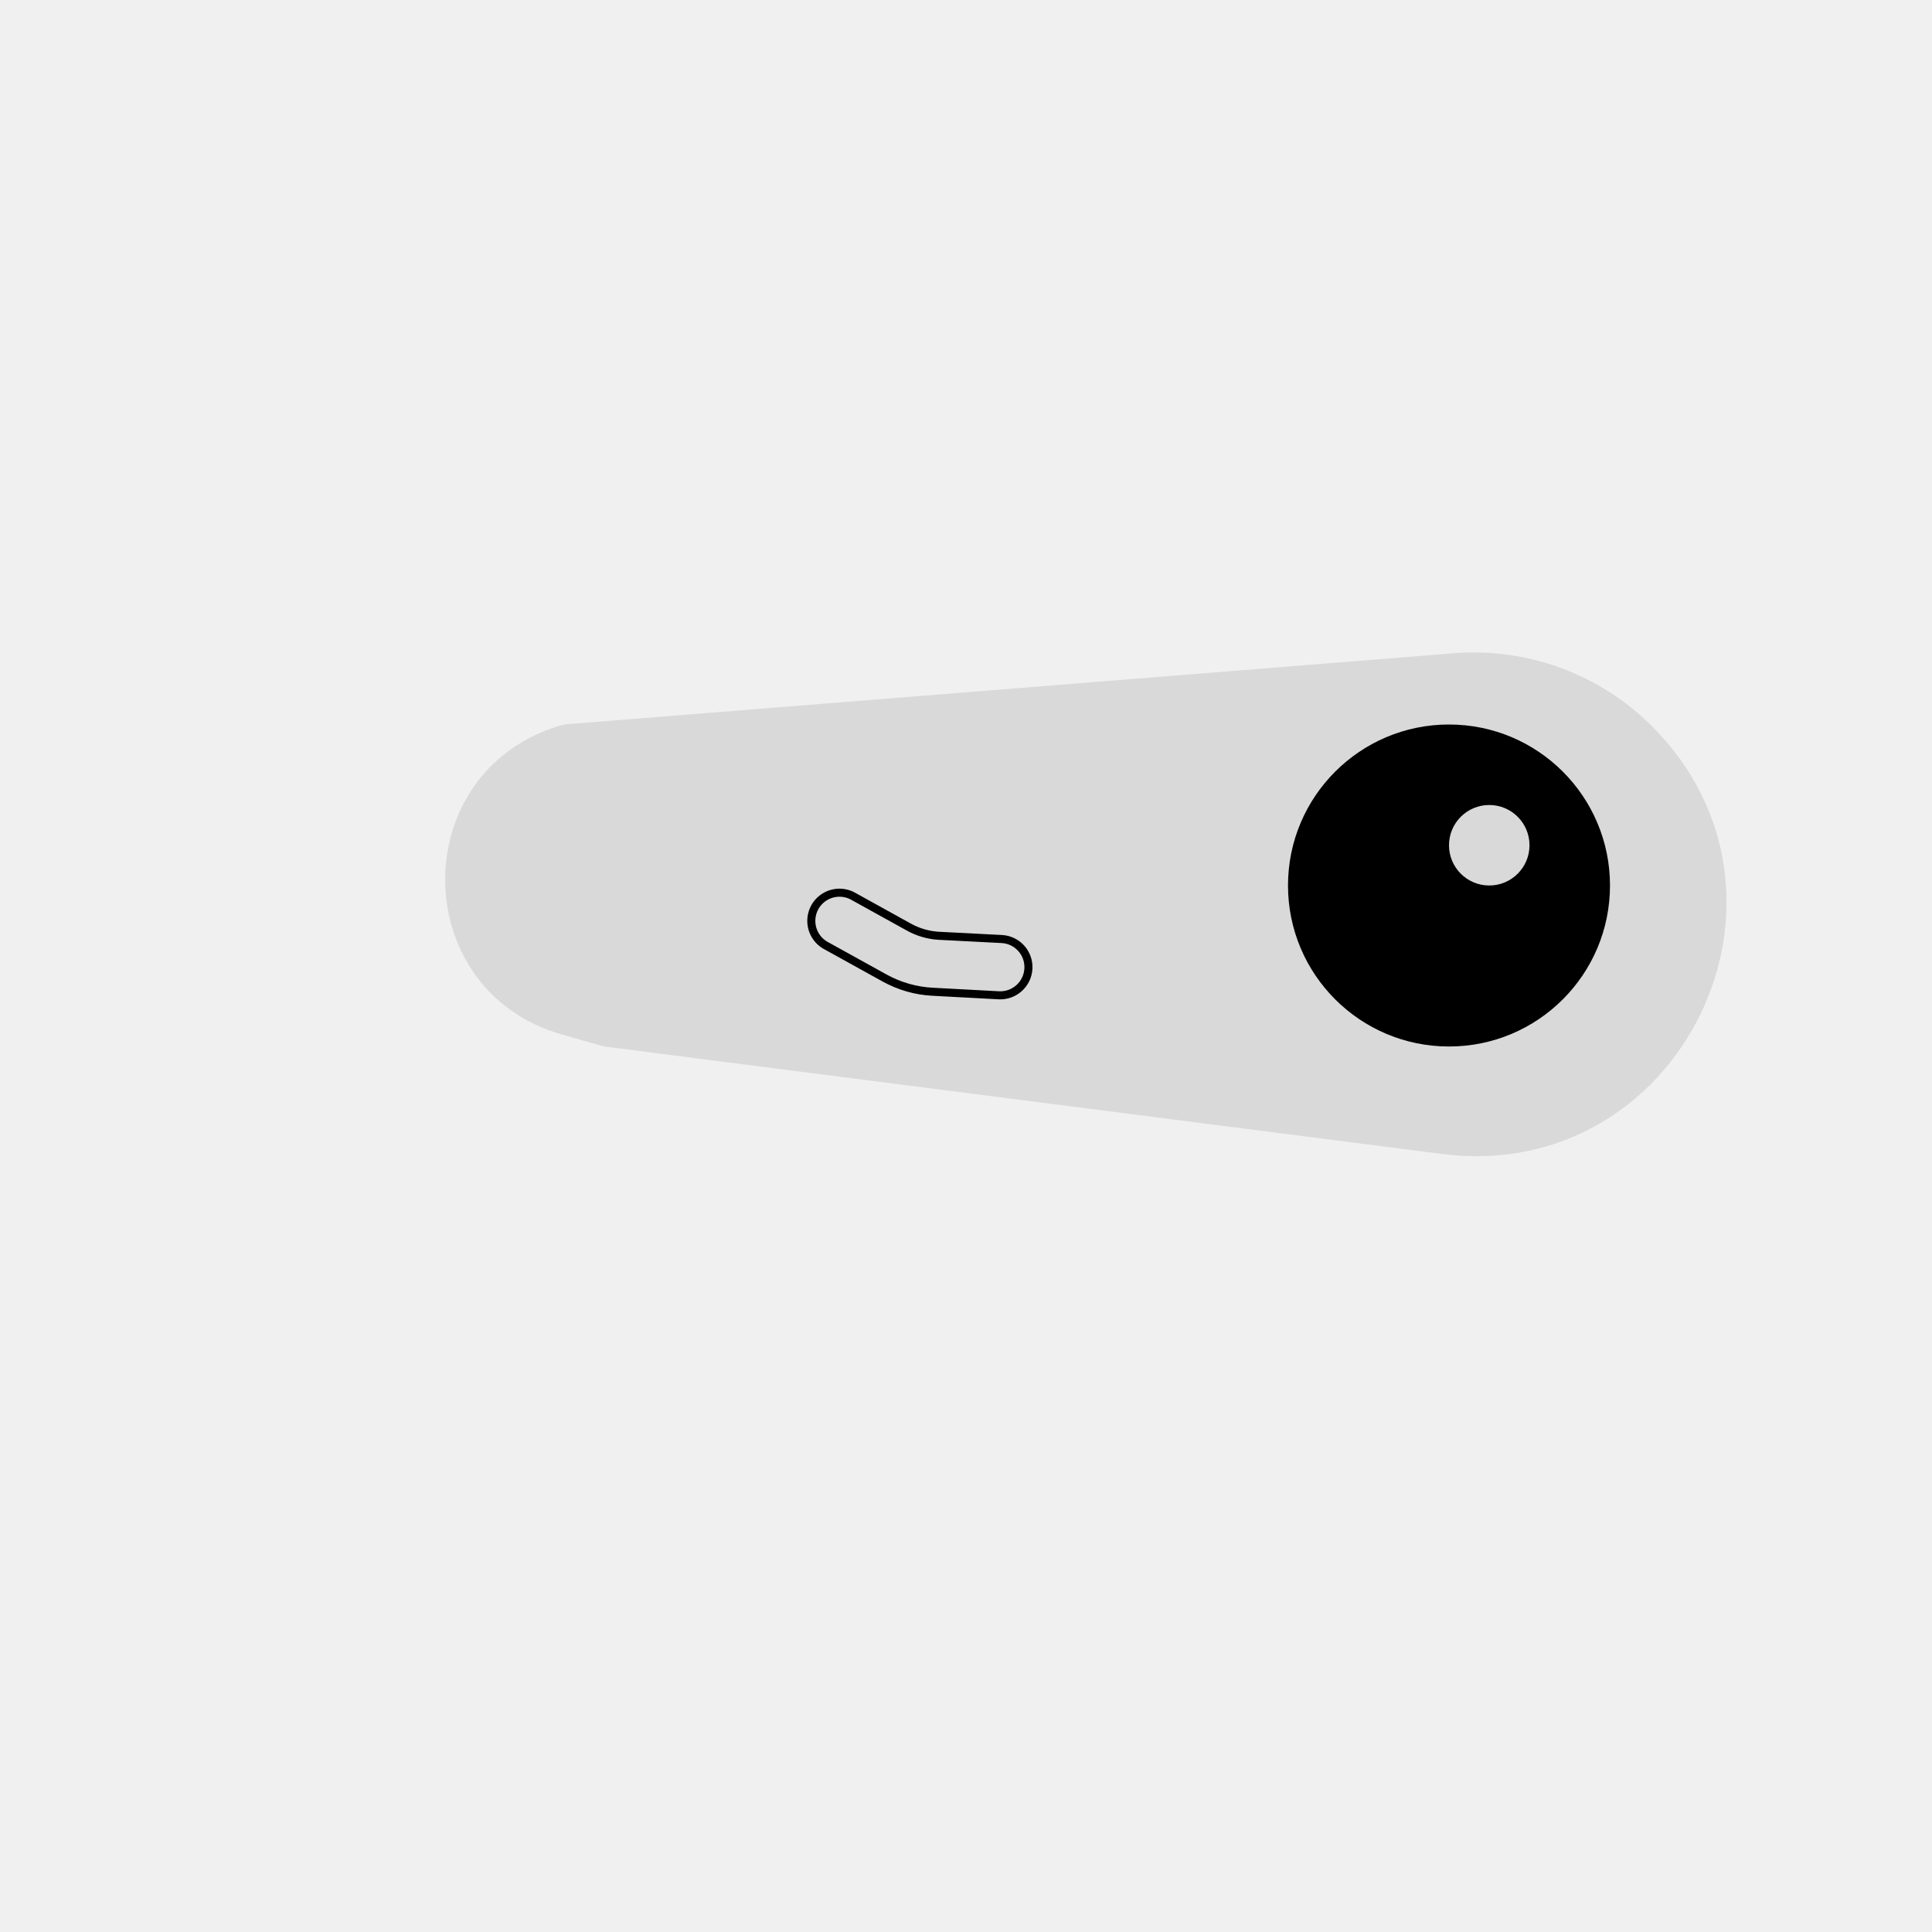
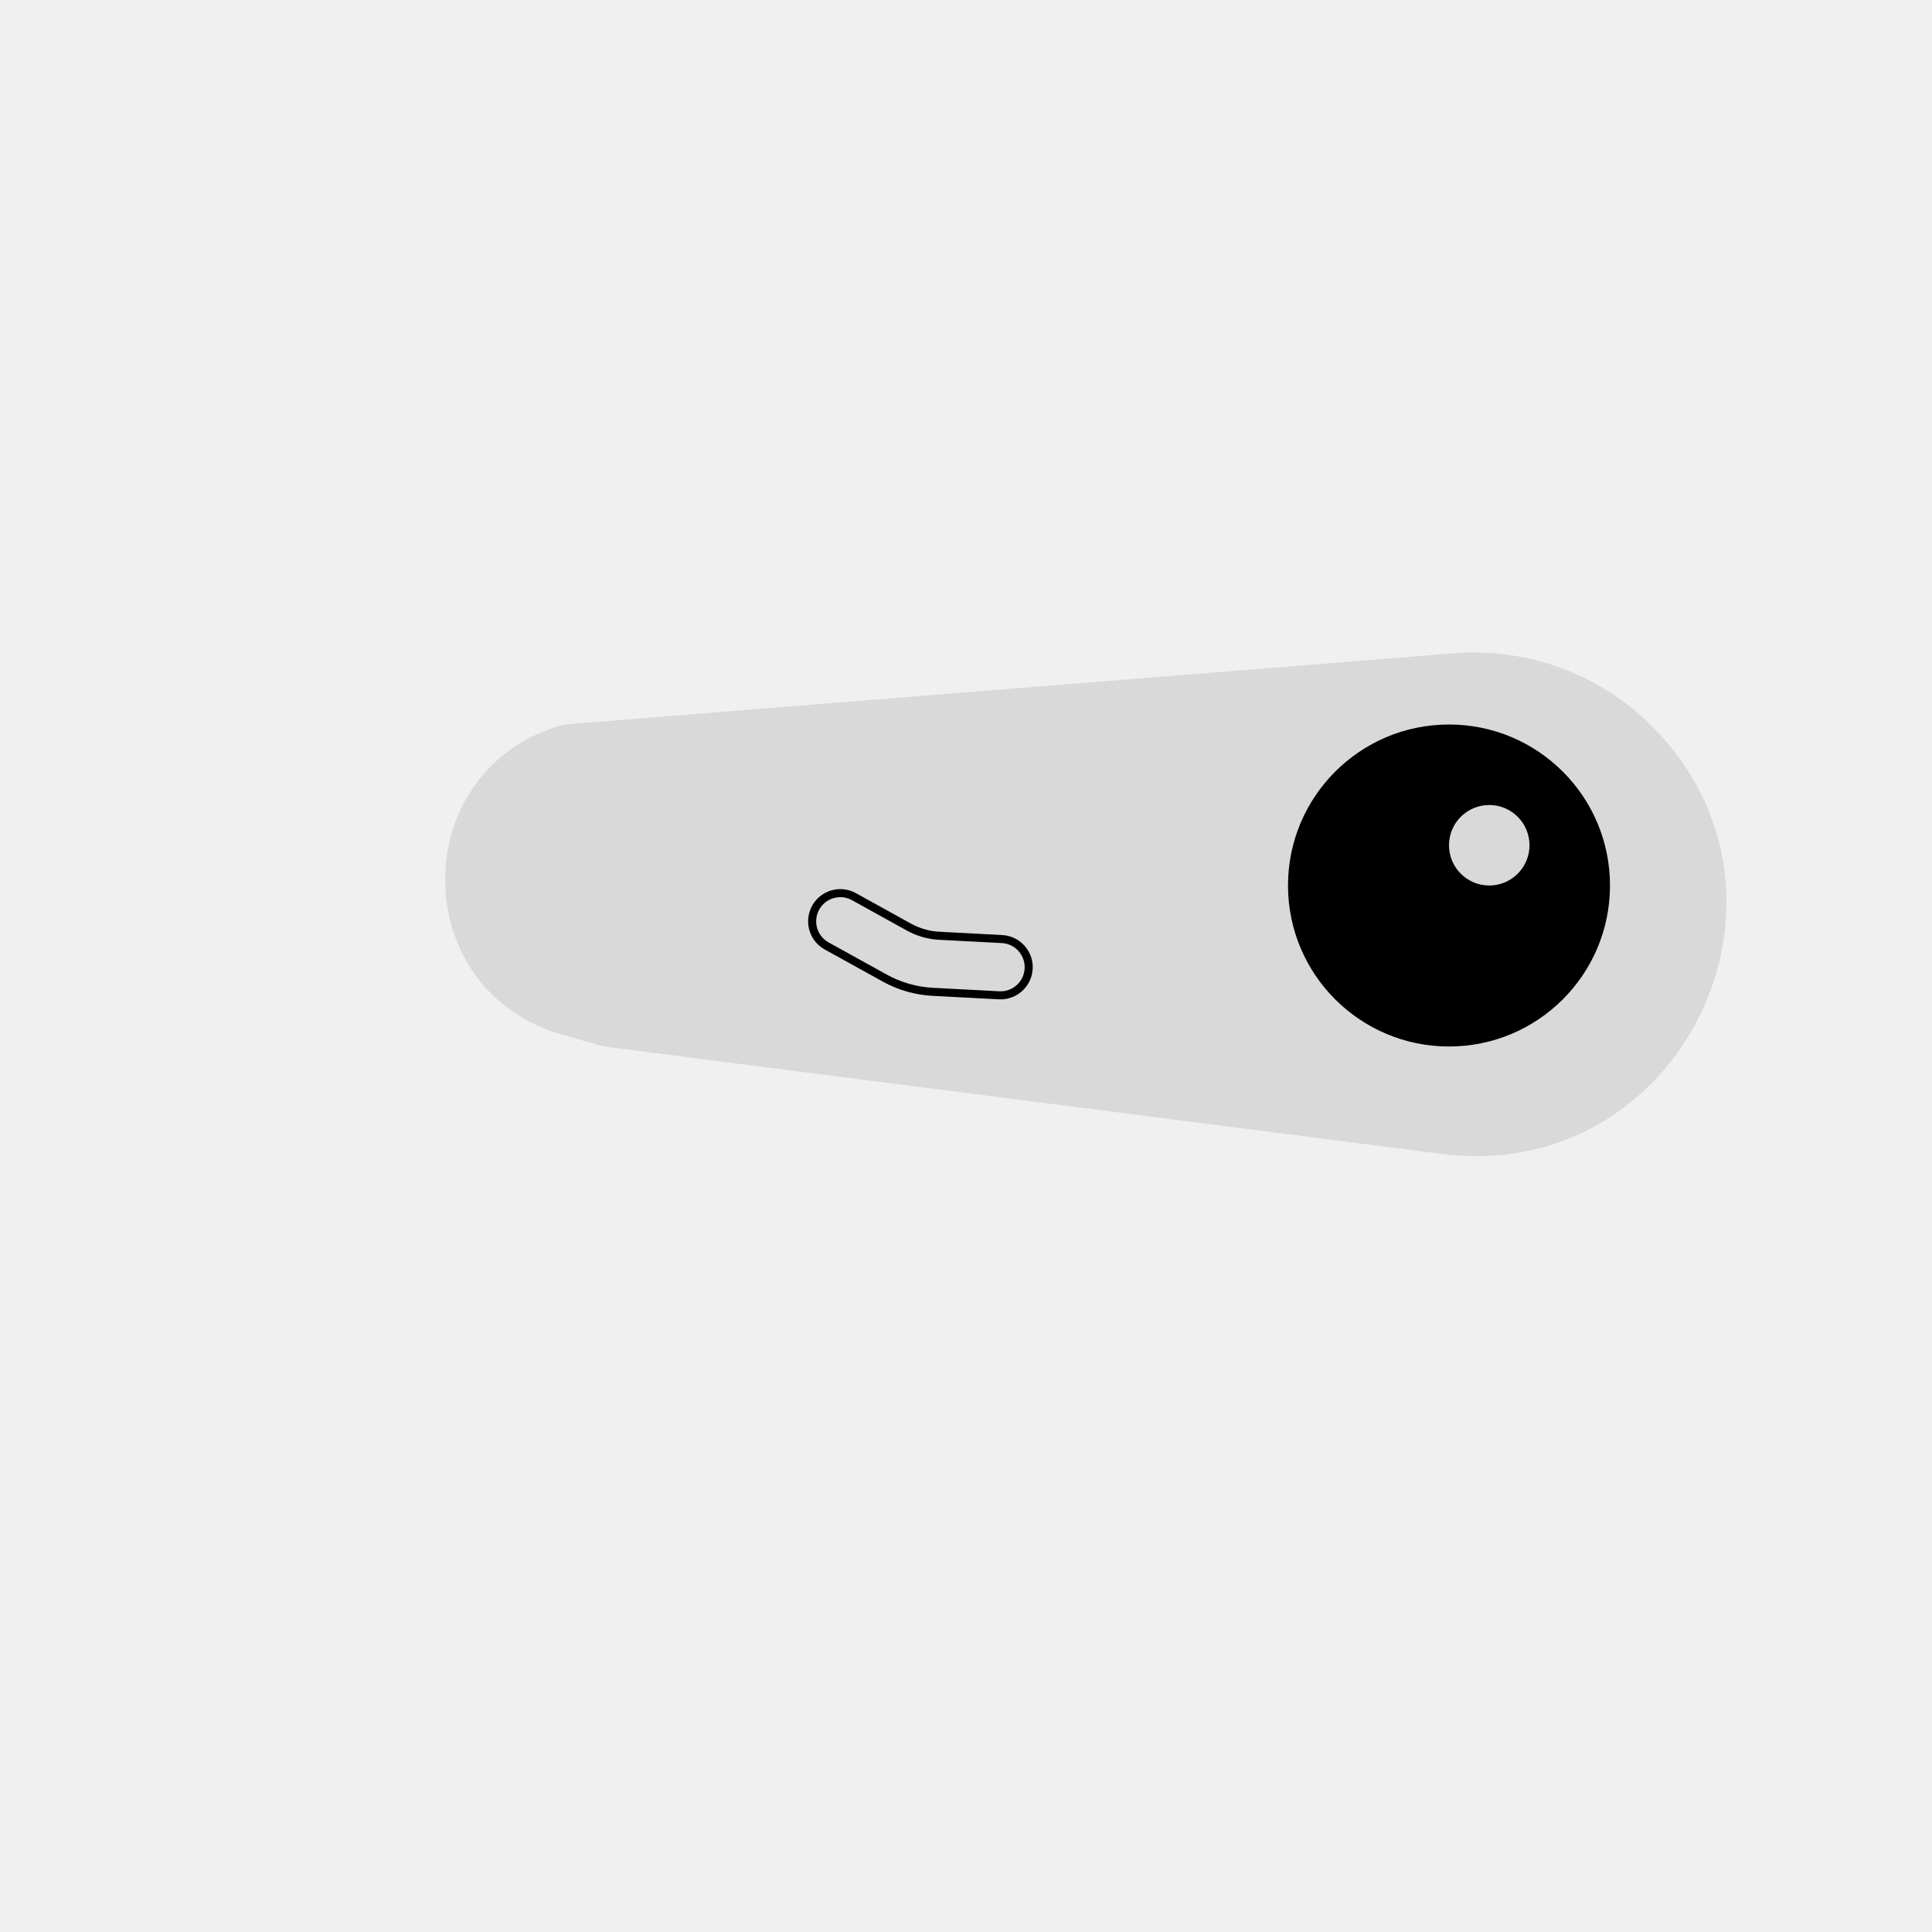
- <svg xmlns="http://www.w3.org/2000/svg" width="24" height="24" fill="none" viewBox="0 0 24 24">
+ <svg xmlns="http://www.w3.org/2000/svg" width="9000" height="9000" fill="none" viewBox="0 0 9000 9000">
  <g clip-path="url(#a)">
-     <path fill="#D9D9D9" d="M6.98 12.851c-1.913-.546-1.94-3.248-.039-3.833.04-.012.08-.02.12-.023l11-.88a3.127 3.127 0 0 1 2.46.906c2.11 2.11.35 5.693-2.609 5.314l-10.367-1.33a.614.614 0 0 1-.089-.018l-.476-.136Z" />
-     <circle cx="18" cy="11" r="2" fill="#000" />
-     <circle cx="18.5" cy="10.5" r=".5" fill="#D9D9D9" />
-     <path fill="#D9D9D9" stroke="#000" stroke-width=".1" d="M12.41 12.364a.35.35 0 0 0 .037-.699l-.78-.04a.87.87 0 0 1-.376-.108l-.683-.378a.35.35 0 1 0-.339.612l.721.399c.184.101.388.16.598.17l.823.044Z" />
+     <path fill="#D9D9D9" d="M2617.4 4819.26c-717.43-204.98-727.66-1218.03-14.52-1437.45 14.7-4.53 29.86-7.43 45.19-8.66l4124.56-329.96c342.53-27.4 679.85 96.79 922.84 339.78 790.95 790.95 131.04 2134.85-978.46 1992.61l-3887.55-498.41a224.899 224.899 0 0 1-33.4-6.87l-178.66-51.04Z" />
+     <circle cx="6750" cy="4125" r="750" fill="#000" />
+     <circle cx="6937.5" cy="3937.5" r="187.5" fill="#D9D9D9" />
+     <path fill="#D9D9D9" stroke="#000" stroke-width="37.5" d="m4345.56 4620.34 308.49 16.15c61.02 3.2 116.16-36.16 132.98-94.9 23.22-81.1-35.03-162.71-119.26-167.12l-292.45-15.31a326.722 326.722 0 0 1-141.09-40.39L3977.99 4177c-73.81-40.84-166.42-2.41-189.63 78.69-16.82 58.74 9.14 121.32 62.61 150.9l270.3 149.54a519.379 519.379 0 0 0 224.29 64.21Z" />
  </g>
  <defs>
    <clipPath id="a">
-       <path fill="#fff" d="M0 0h24v24H0z" />
+       <path fill="#fff" d="M0 0h9000v9000H0z" />
    </clipPath>
  </defs>
</svg>
